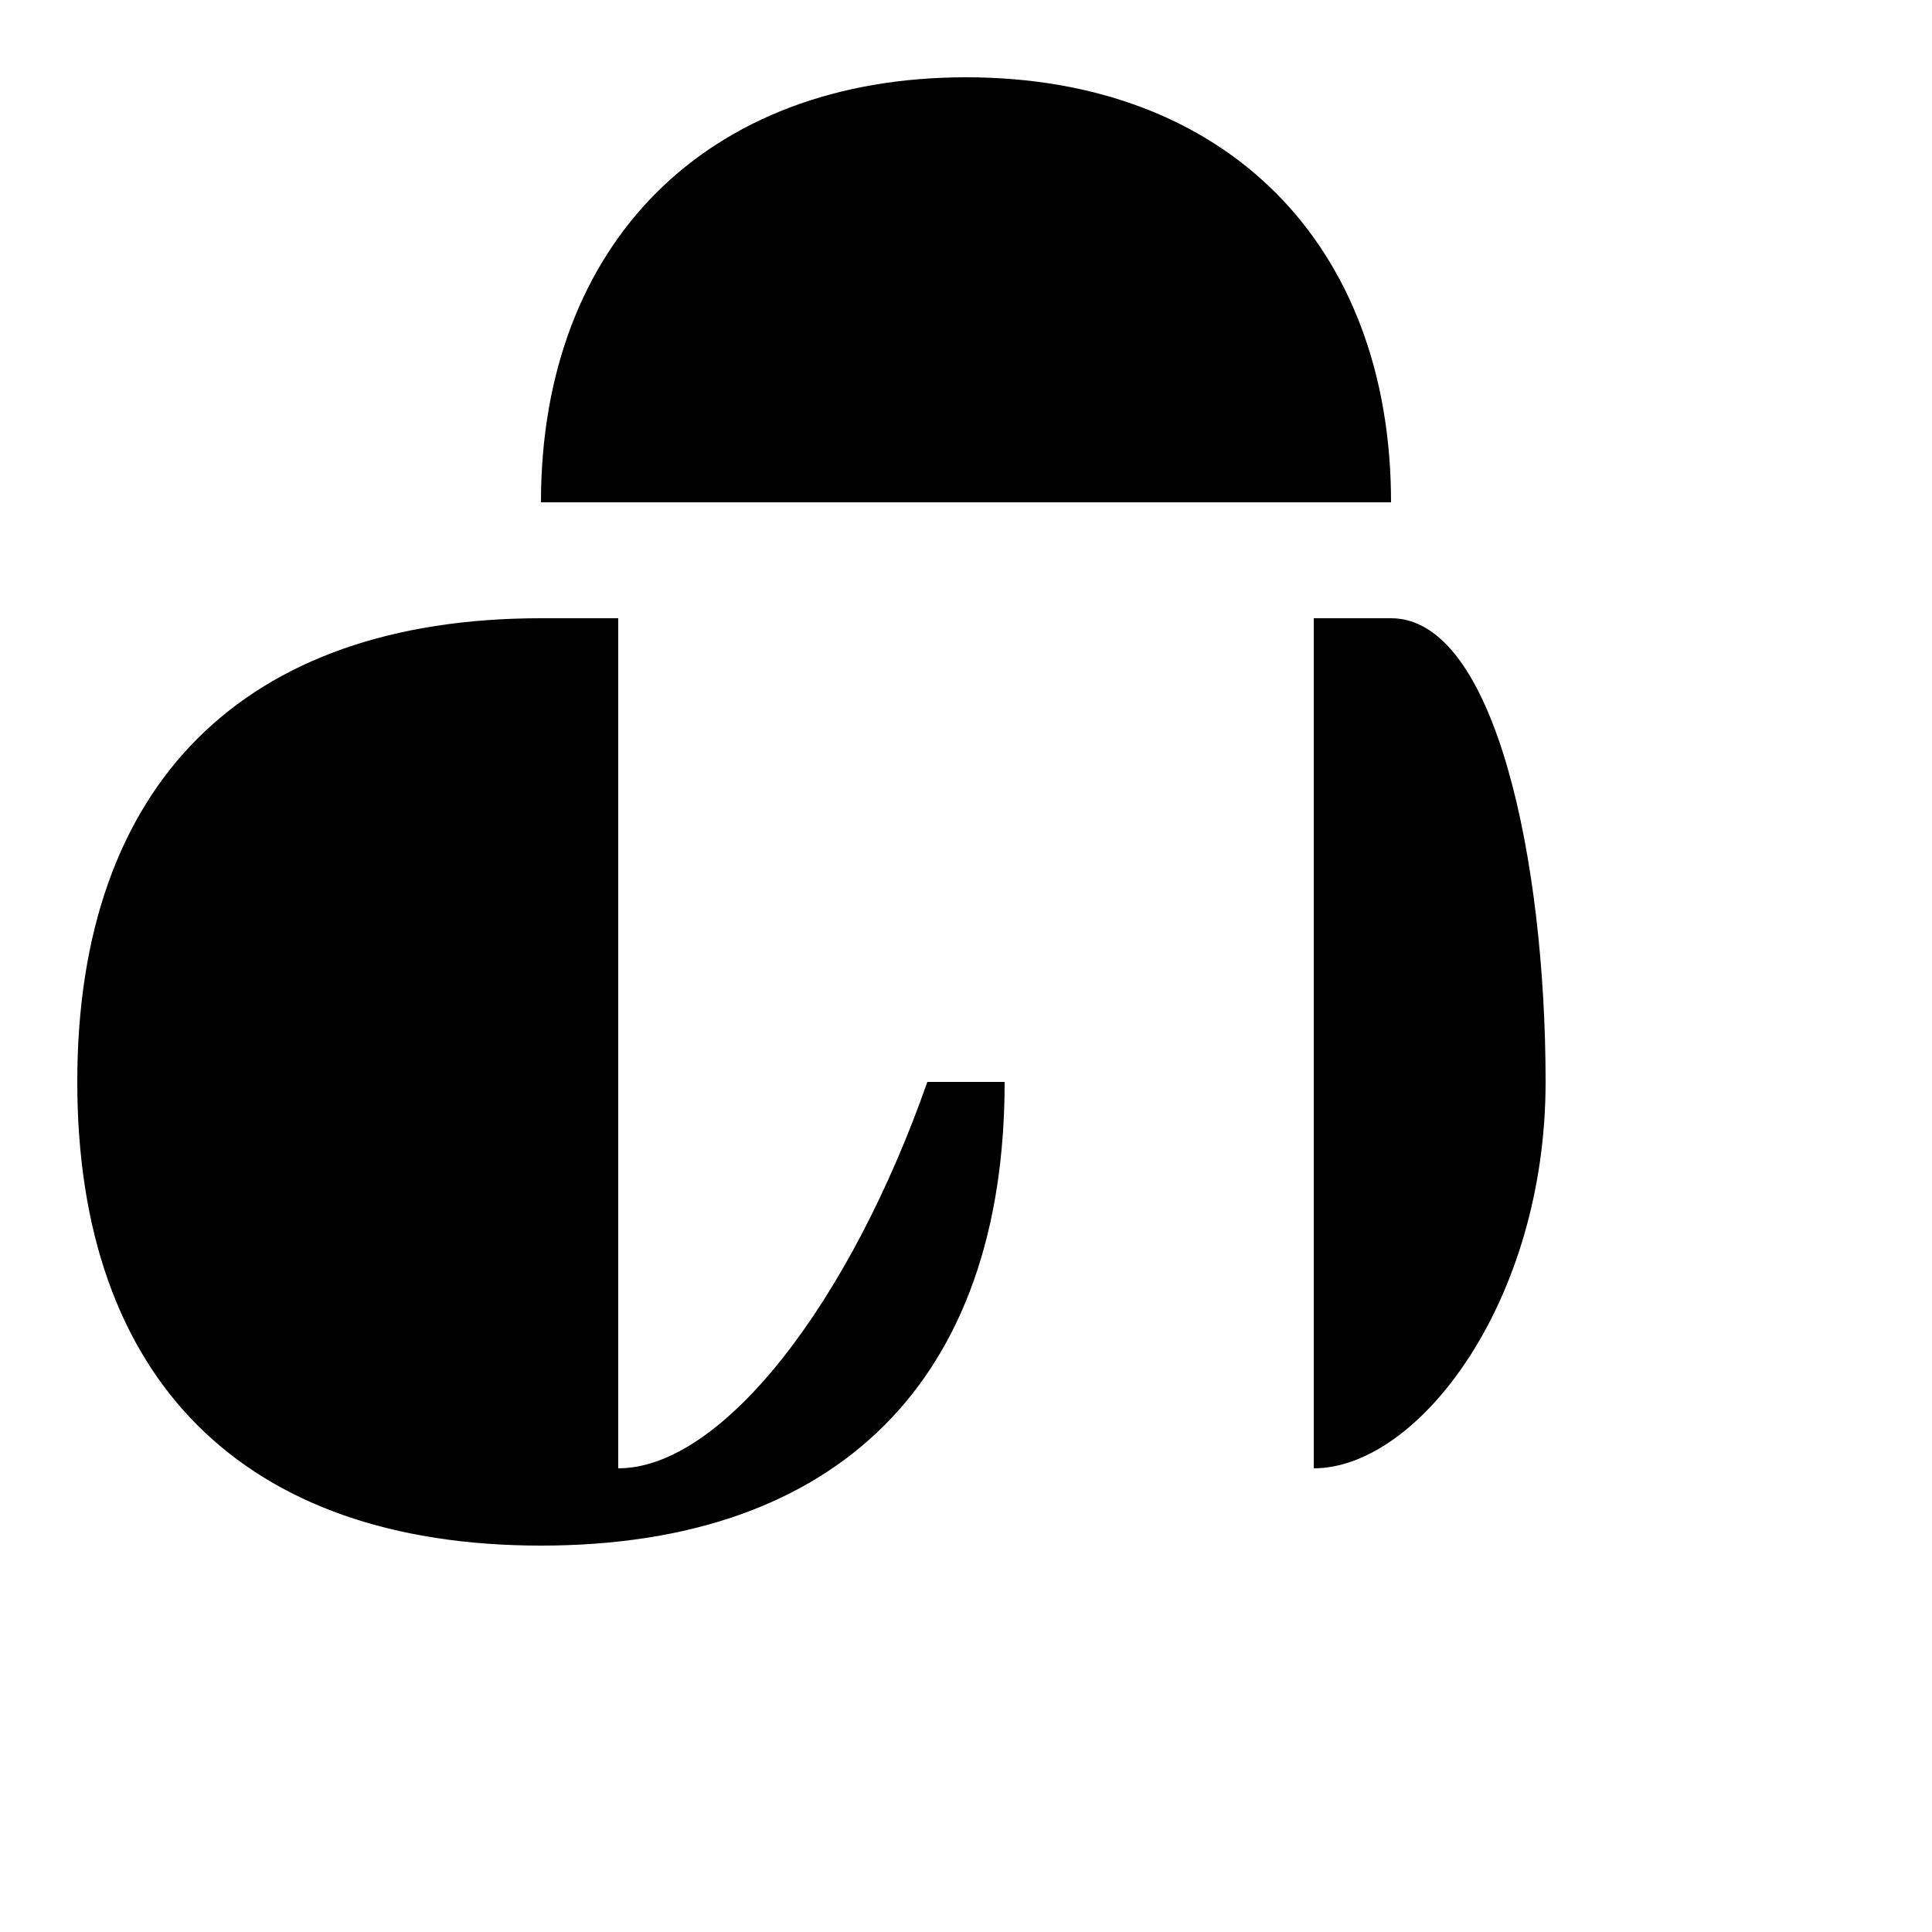
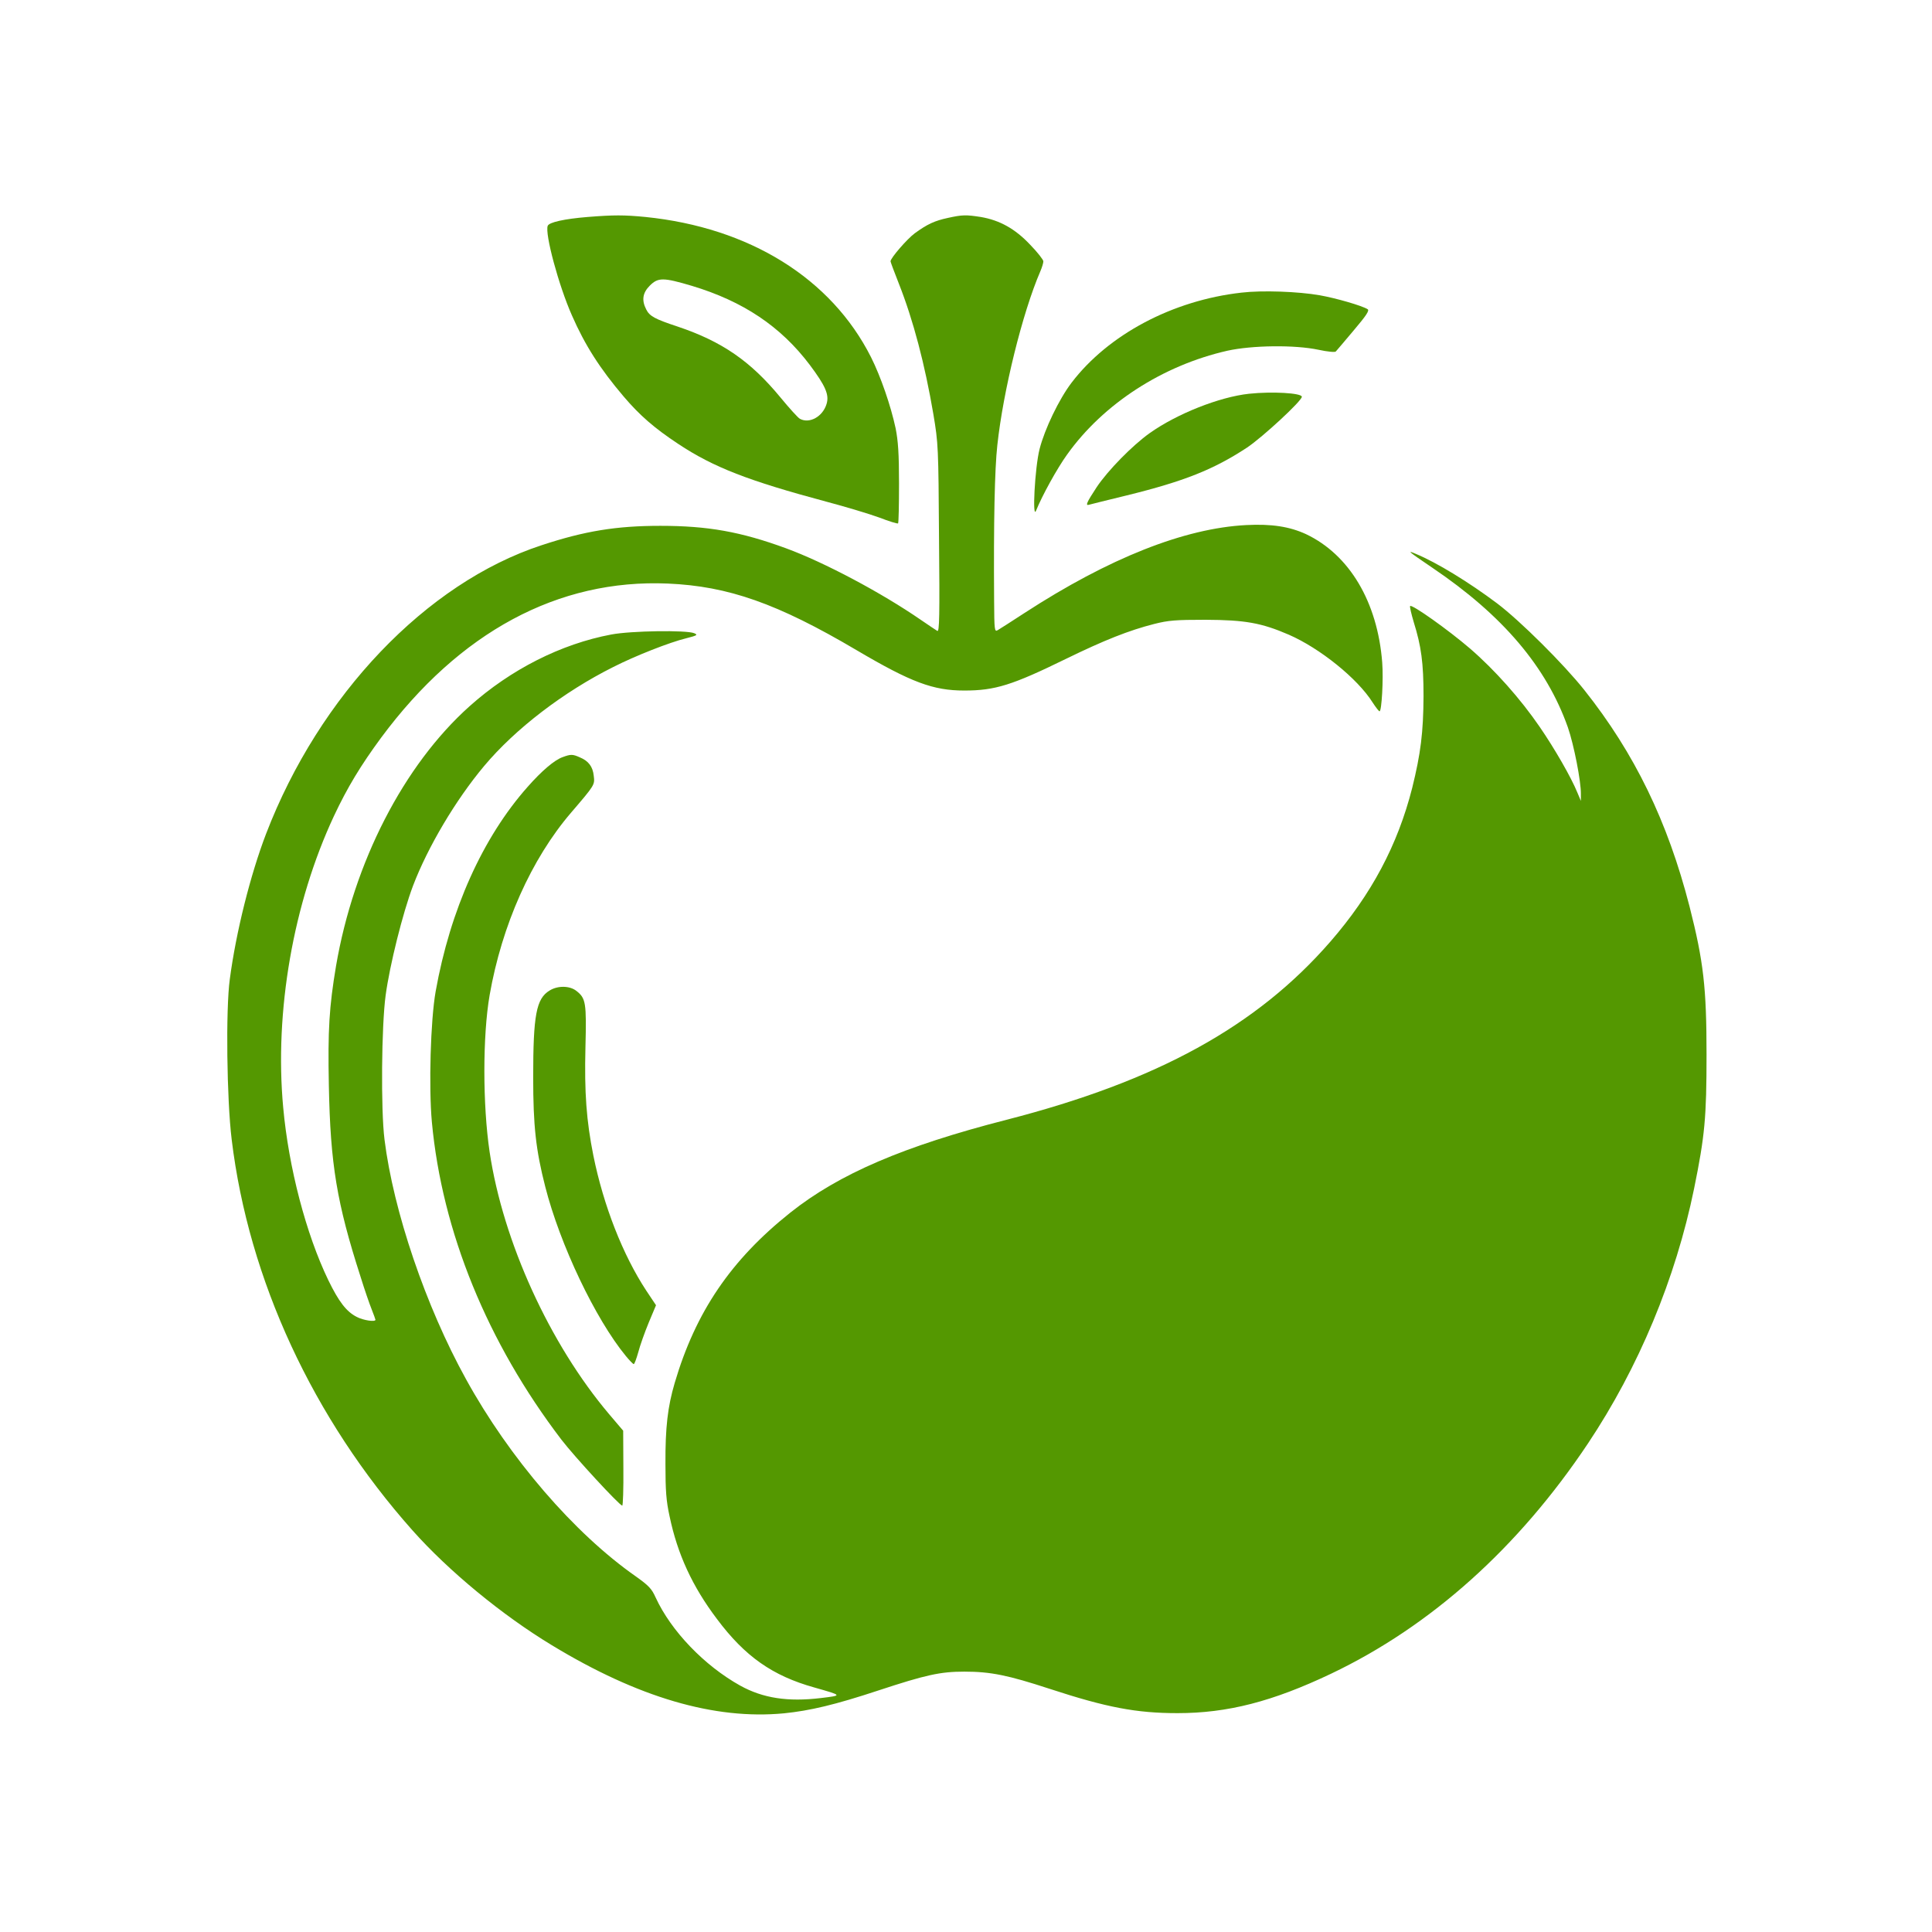
- <svg xmlns="http://www.w3.org/2000/svg" viewBox="0 0 50 50">
-   <path d="M25,2C18.3,2,14,6.3,14,13h22C36,6.3,31.7,2,25,2z" />
-   <path d="M16,16H14C6.3,16,2,20.3,2,28s4.3,12,12,12s12-4.3,12-12h-2C22,33.7,18.7,38,16,38V16z" />
-   <path d="M36,16h-2v22c2.7,0,6-4.3,6-10S38.7,16,36,16z" />
+ <svg xmlns="http://www.w3.org/2000/svg" version="1.0" viewBox="0 0 1024 1024" fill="#549801">
+   <path d="M311.5 115c-12.3 1-20.5 2.8-21.2 4.7-1.6 4.1 5.8 31.6 12.8 47.4 6.9 15.8 14.9 28.3 27.4 43 8.6 10.1 16.3 16.8 29 25.2 18.7 12.4 37.1 19.5 78.5 30.6 10.2 2.7 22.8 6.5 28 8.4 5.2 2 9.7 3.4 10 3.1s.5-9.9.5-21.2c0-16-.5-22.6-1.8-29.2-2.6-12.1-7.9-27.4-13-37.6-21.1-41.9-64.5-68.8-119.6-74.4-11.3-1.1-16.9-1.1-30.6 0m55.2 36.5c27.2 8.2 47.1 21.5 62.5 41.9 8.3 11.1 10.4 15.8 8.9 20.7-2 6.7-9 10.6-14.1 7.9-1-.5-5.6-5.6-10.3-11.3-15.9-19.3-31-29.7-54.5-37.6-12.1-4-14.9-5.5-16.7-9.1-2.5-4.9-1.9-8.8 1.9-12.6 4.4-4.4 7.1-4.4 22.3.1" fill="#549801" />
+   <path d="M502.4 115.5c-7 1.5-10.9 3.3-17.5 8.1-4.1 3-12.9 13.2-12.9 14.9 0 .4 2 5.7 4.4 11.8 7.7 19.5 13.8 42.8 18.3 69.2 2.6 15.5 2.7 17.4 3 65.9.4 41.1.2 49.7-.9 49-.7-.4-4.7-3.1-8.8-5.9-20.9-14.4-51-30.4-71.4-37.9-24-8.8-41.5-11.9-66.6-11.9-23.2 0-40 2.7-63 10.3-61 20-117.8 79.5-146 153-8.3 21.7-15.9 52-19.2 77-2.2 16-1.6 63.9 1 85 9 74.3 43.1 147.8 95.8 207.1 19.2 21.6 47.6 45 73.9 60.9 45.6 27.7 86.2 39.6 123 36.1 13.8-1.4 27-4.5 50-12.1 25.2-8.3 32.9-10 45.6-10 14 0 23.2 1.9 45.2 9.1 30.2 9.9 46 12.9 67.8 12.9 26.5 0 50.3-6.1 81.4-20.9 52.9-25.2 99.3-66.8 136.2-122.1 26.8-40.2 46.4-87.2 56.2-135 5.7-28 6.6-37.7 6.6-71 0-35.6-1.6-49.4-9-78.5-11.6-45.1-29.1-81.2-55.8-114.8-10.9-13.7-33.9-36.6-46.2-45.9-14.9-11.2-32.1-21.7-43-26.2-5.1-2.2-4.2-1.4 8.5 7.2 37.5 25.3 60.7 52.7 72 84.7 3.2 9.2 7 28.7 6.9 35.3v3.7L836 420c-3.2-7.9-12-23.2-19.9-34.7-10.2-14.9-23.9-30.3-37-41.6-11.4-9.8-30.7-23.5-31.7-22.5-.3.3.6 4.1 1.9 8.5 4 12.8 5.2 21.6 5.2 39.3-.1 19.2-1.5 30.4-6 48.6-7.7 30.3-21.6 56.4-43.3 81.4-39.1 45-91.9 74-171.7 94.5-54.6 14-88.8 28.7-114.6 49.2-31.5 25.1-50.2 52.6-61.3 90.3-3.7 12.6-5 23.5-4.9 43 0 14.1.4 19.5 2.2 27.7 4.2 20.1 12.1 37.2 25.1 54.4 14.8 19.8 29.4 30.1 51.6 36.3 15.1 4.3 15 4.2 3.5 5.6-17.5 2.1-30.7.1-42.8-6.6-19-10.6-36.6-28.9-44.8-46.7-2.1-4.7-3.7-6.3-10.4-11.1C304.3 812.7 270 772.8 247 731c-21.4-38.7-38.5-89.2-43.2-127-2-15.9-1.6-60.3.6-76.5 2.2-16.1 9-43.4 14.5-58 7.8-20.5 22.6-45.5 37.7-63.5 16.5-19.7 42.1-39.3 68.5-52.5 11.6-5.9 29.9-13.1 38.6-15.2 5.9-1.5 6.3-1.8 4.2-2.7-4.1-1.7-33.3-1.3-43.9.7-26.6 5-53.3 18.5-75.1 38-35 31.3-61.4 82.8-70.8 137.7-3.6 21.5-4.4 33.8-3.8 63.4.8 41.7 4.2 62.2 16.8 101.3 2.1 6.8 4.8 14.6 5.9 17.3 1.1 2.8 2 5.3 2 5.5 0 1.3-6.5.3-9.9-1.5-5.5-2.8-9.5-8-15.1-19.5-11.8-24.5-21-59.6-23.9-91.5-4.7-50.8 5.3-108.3 26.9-154.5 7.1-15.1 14.1-26.7 25-41.5 41.5-56 93.8-84.2 152-81.7 32 1.4 58 10.5 100 35.3 29 17.1 40.6 21.4 57.1 21.4 16.3 0 25.3-2.8 53.9-16.8 20.3-9.9 33.4-15.1 46.8-18.5 7.5-1.9 11.3-2.2 27.2-2.2 20.9.1 29.5 1.6 44.1 7.9 16.5 7.2 36.4 23.2 44.4 35.9 1.7 2.6 3.3 4.7 3.7 4.7 1.1 0 2.1-17 1.4-25.9-2.5-32.1-17.4-57.1-40.4-68-8.7-4-18.2-5.5-31.7-4.8-32.8 1.7-72.7 17.5-117.5 46.6-6.9 4.5-13.3 8.6-14.2 9.1-1.7 1-1.8 0-1.9-15.7-.3-41.5.3-69.7 1.7-82.3 3.1-28.8 13.3-70.2 22.8-92.2.9-2.1 1.6-4.4 1.6-5.3 0-.8-3.1-4.8-7-8.8-8-8.5-16.2-13-26.2-14.7-7.8-1.2-9.7-1.2-17.4.5" fill="#549801" />
+   <path d="M658 155.1c-36.5 4.1-70.6 22.2-90.1 47.8-6.6 8.7-14.2 24.5-16.9 35.1-2.5 9.7-4 38.3-1.8 32.5 3.1-7.7 11-22.1 16.4-29.6 19.2-26.9 50.6-47.2 84.9-55 13.1-2.9 35.8-3.2 48.4-.5 4.6 1 8.7 1.4 9.1.9.4-.4 4.7-5.5 9.5-11.2 6.7-7.9 8.4-10.5 7.4-11.2-3-1.9-16.9-5.9-25.4-7.4-11.4-2-30.5-2.7-41.5-1.4" fill="#549801" />
+   <path d="M662 208.7c-15.7 1.7-38.2 10.6-52.7 20.9-9.1 6.5-22.1 19.7-28.1 28.7-5.3 8.1-6.1 9.9-3.9 9.2.6-.2 9.6-2.4 19.8-4.9 30.5-7.5 46.1-13.7 63.9-25.4 8.2-5.5 29-24.7 29-26.9 0-2-15.8-2.9-28-1.6M298.2 401.3c-4.3 1.5-11.1 7.3-18.5 15.7-23.9 26.9-41.1 65.3-48.8 108.5-2.7 15.3-3.7 50.5-2 69.2 5.4 58.1 29.4 116.9 68.7 168.4 6.9 9 30.8 34.9 32.2 34.9.4 0 .7-8.9.6-19.8l-.1-19.9-7.4-8.7c-31.5-37.2-56.3-91.5-63.4-139.1-3.7-25-3.7-61.5 0-83 6.5-37.2 22.1-72.2 43.2-96.8 12.6-14.7 12.6-14.7 12-19.5-.5-4.9-2.8-7.9-7.4-9.8-3.8-1.7-4.8-1.7-9.1-.1" fill="#549801" />
+   <path d="M291.3 525c-7.1 4.3-8.7 13-8.7 46 0 25.7 1.4 38.5 6.4 58 7.8 30.6 26.5 70 42.7 89.7 1.9 2.3 3.8 4.3 4.2 4.3s1.4-2.8 2.4-6.3c.9-3.5 3.4-10.5 5.5-15.6l3.9-9.3-5.2-7.8c-12.4-18.9-22.6-44.9-28-71.5-3.7-18.5-4.8-33.4-4.2-57.5.6-23.6.2-25.9-4.8-29.8-3.5-2.8-9.9-2.9-14.2-.2" />
</svg>
